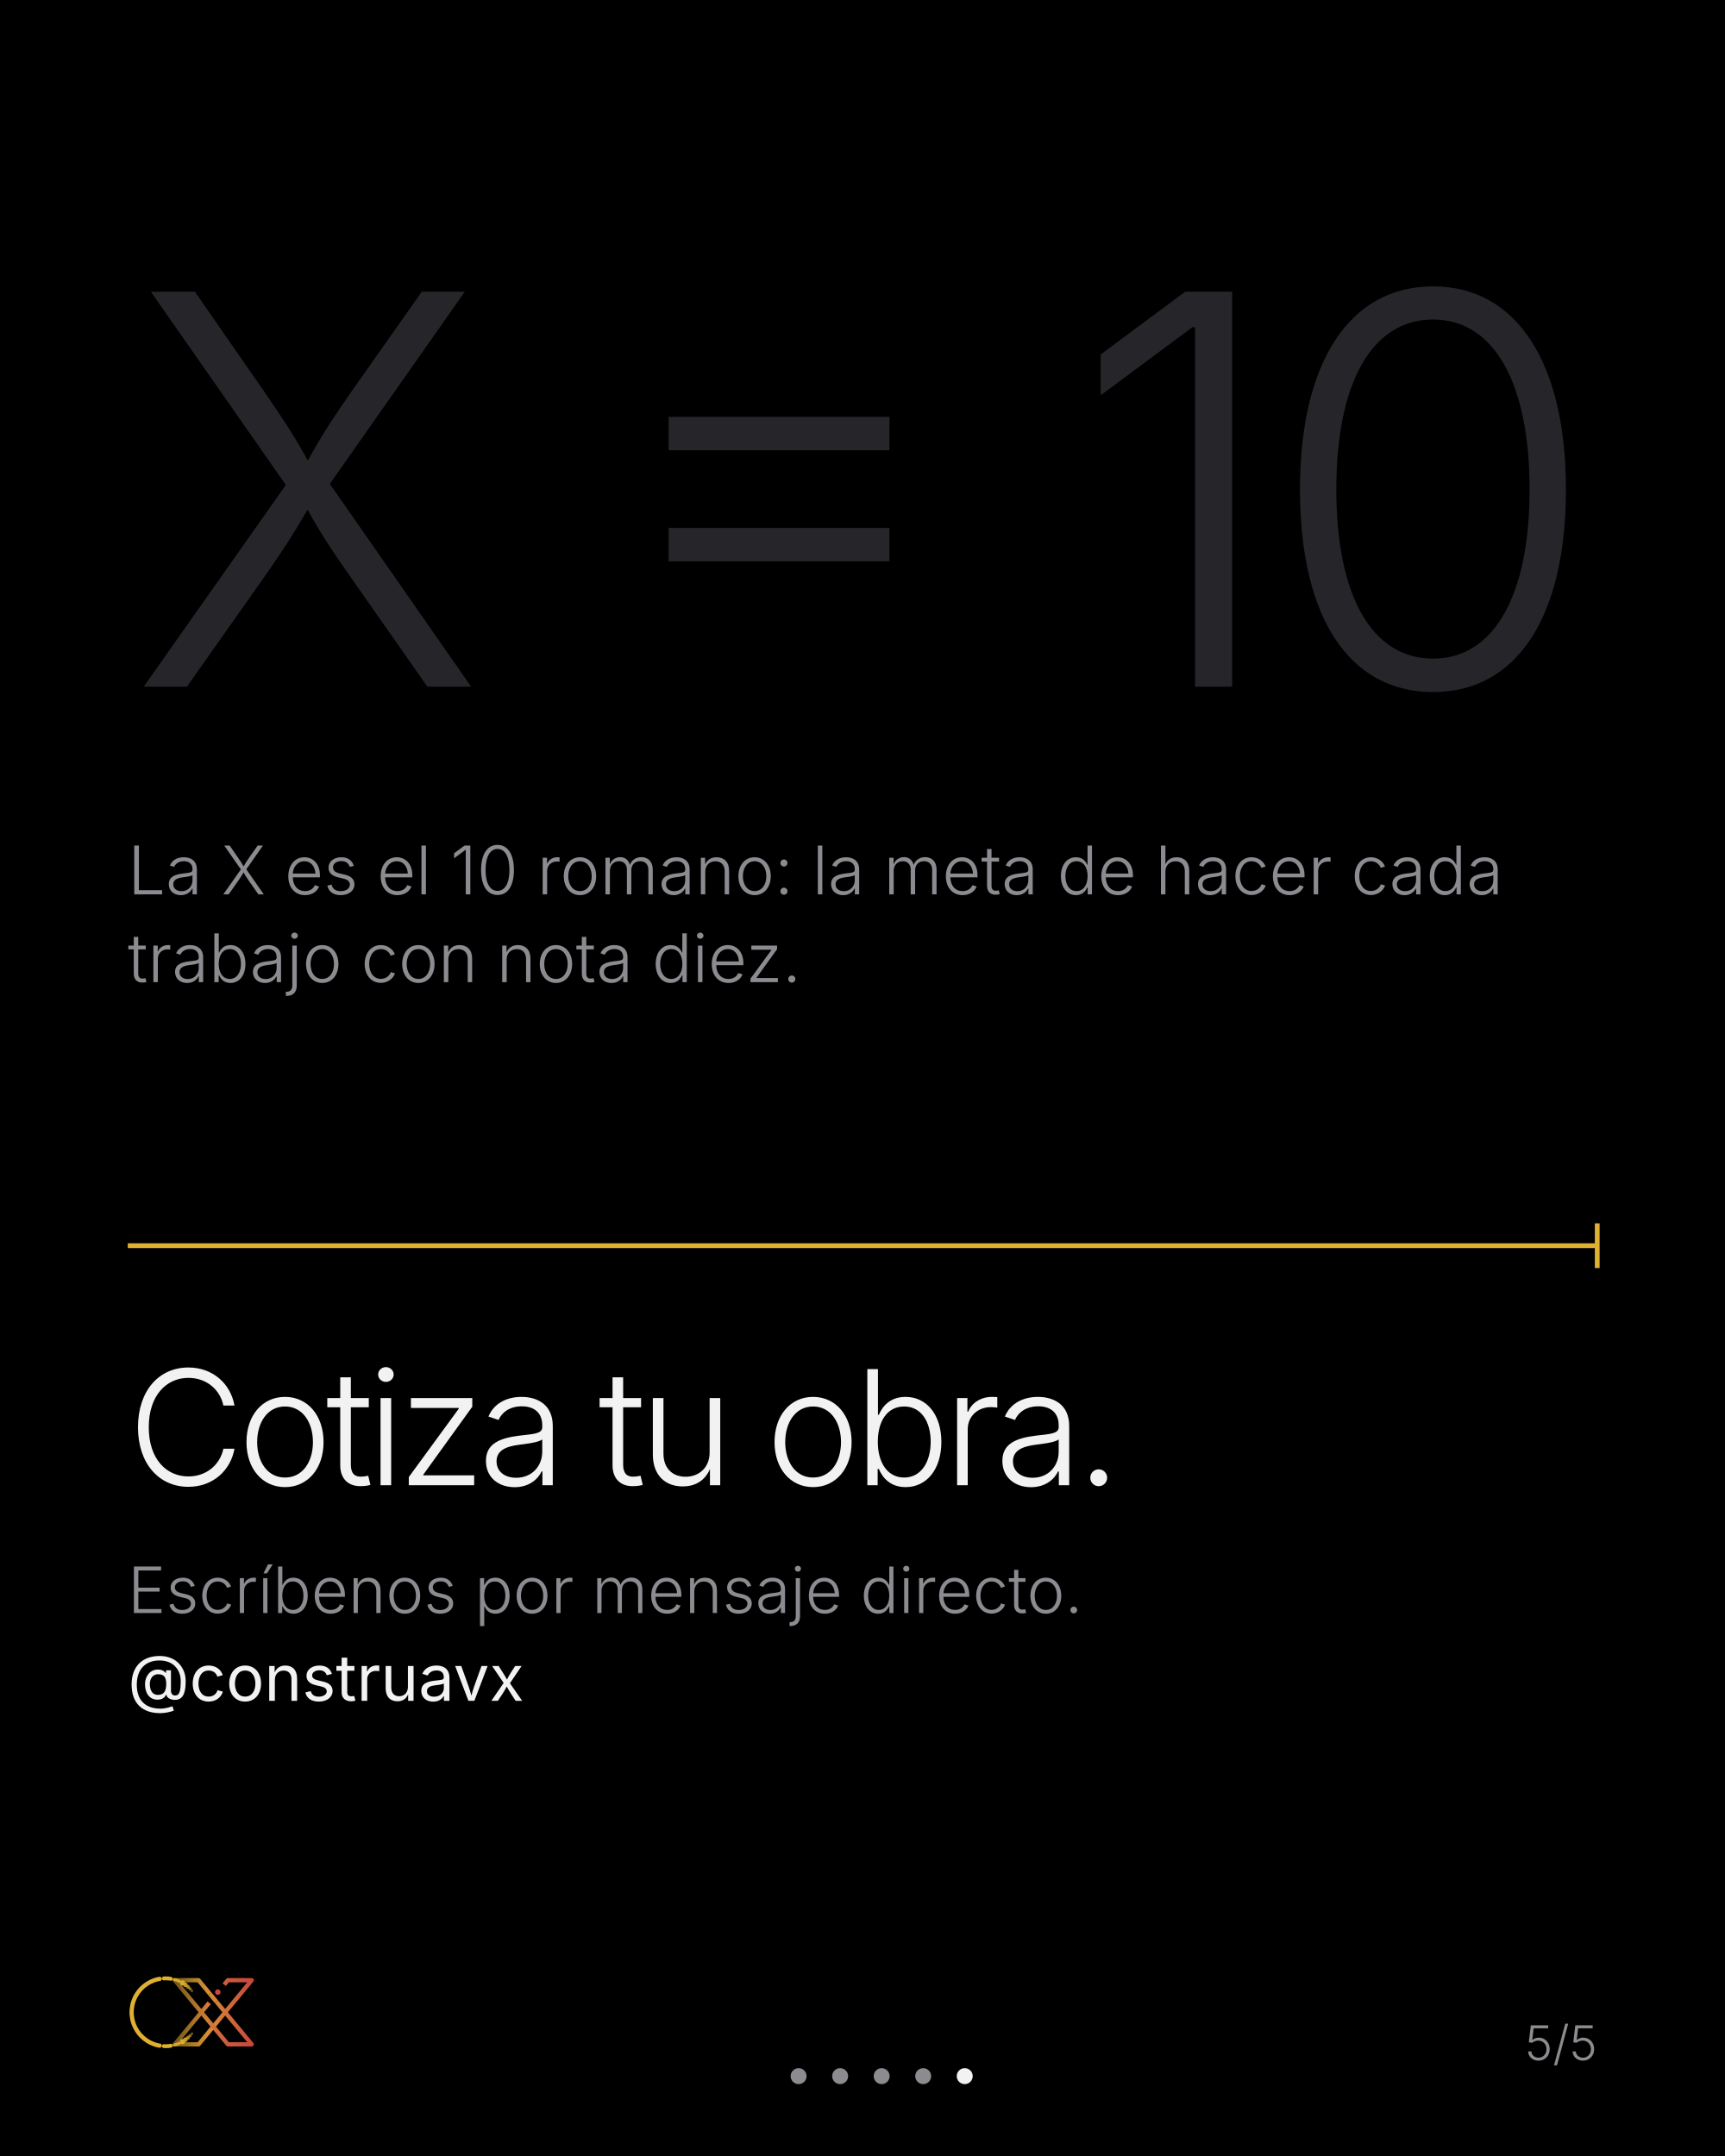
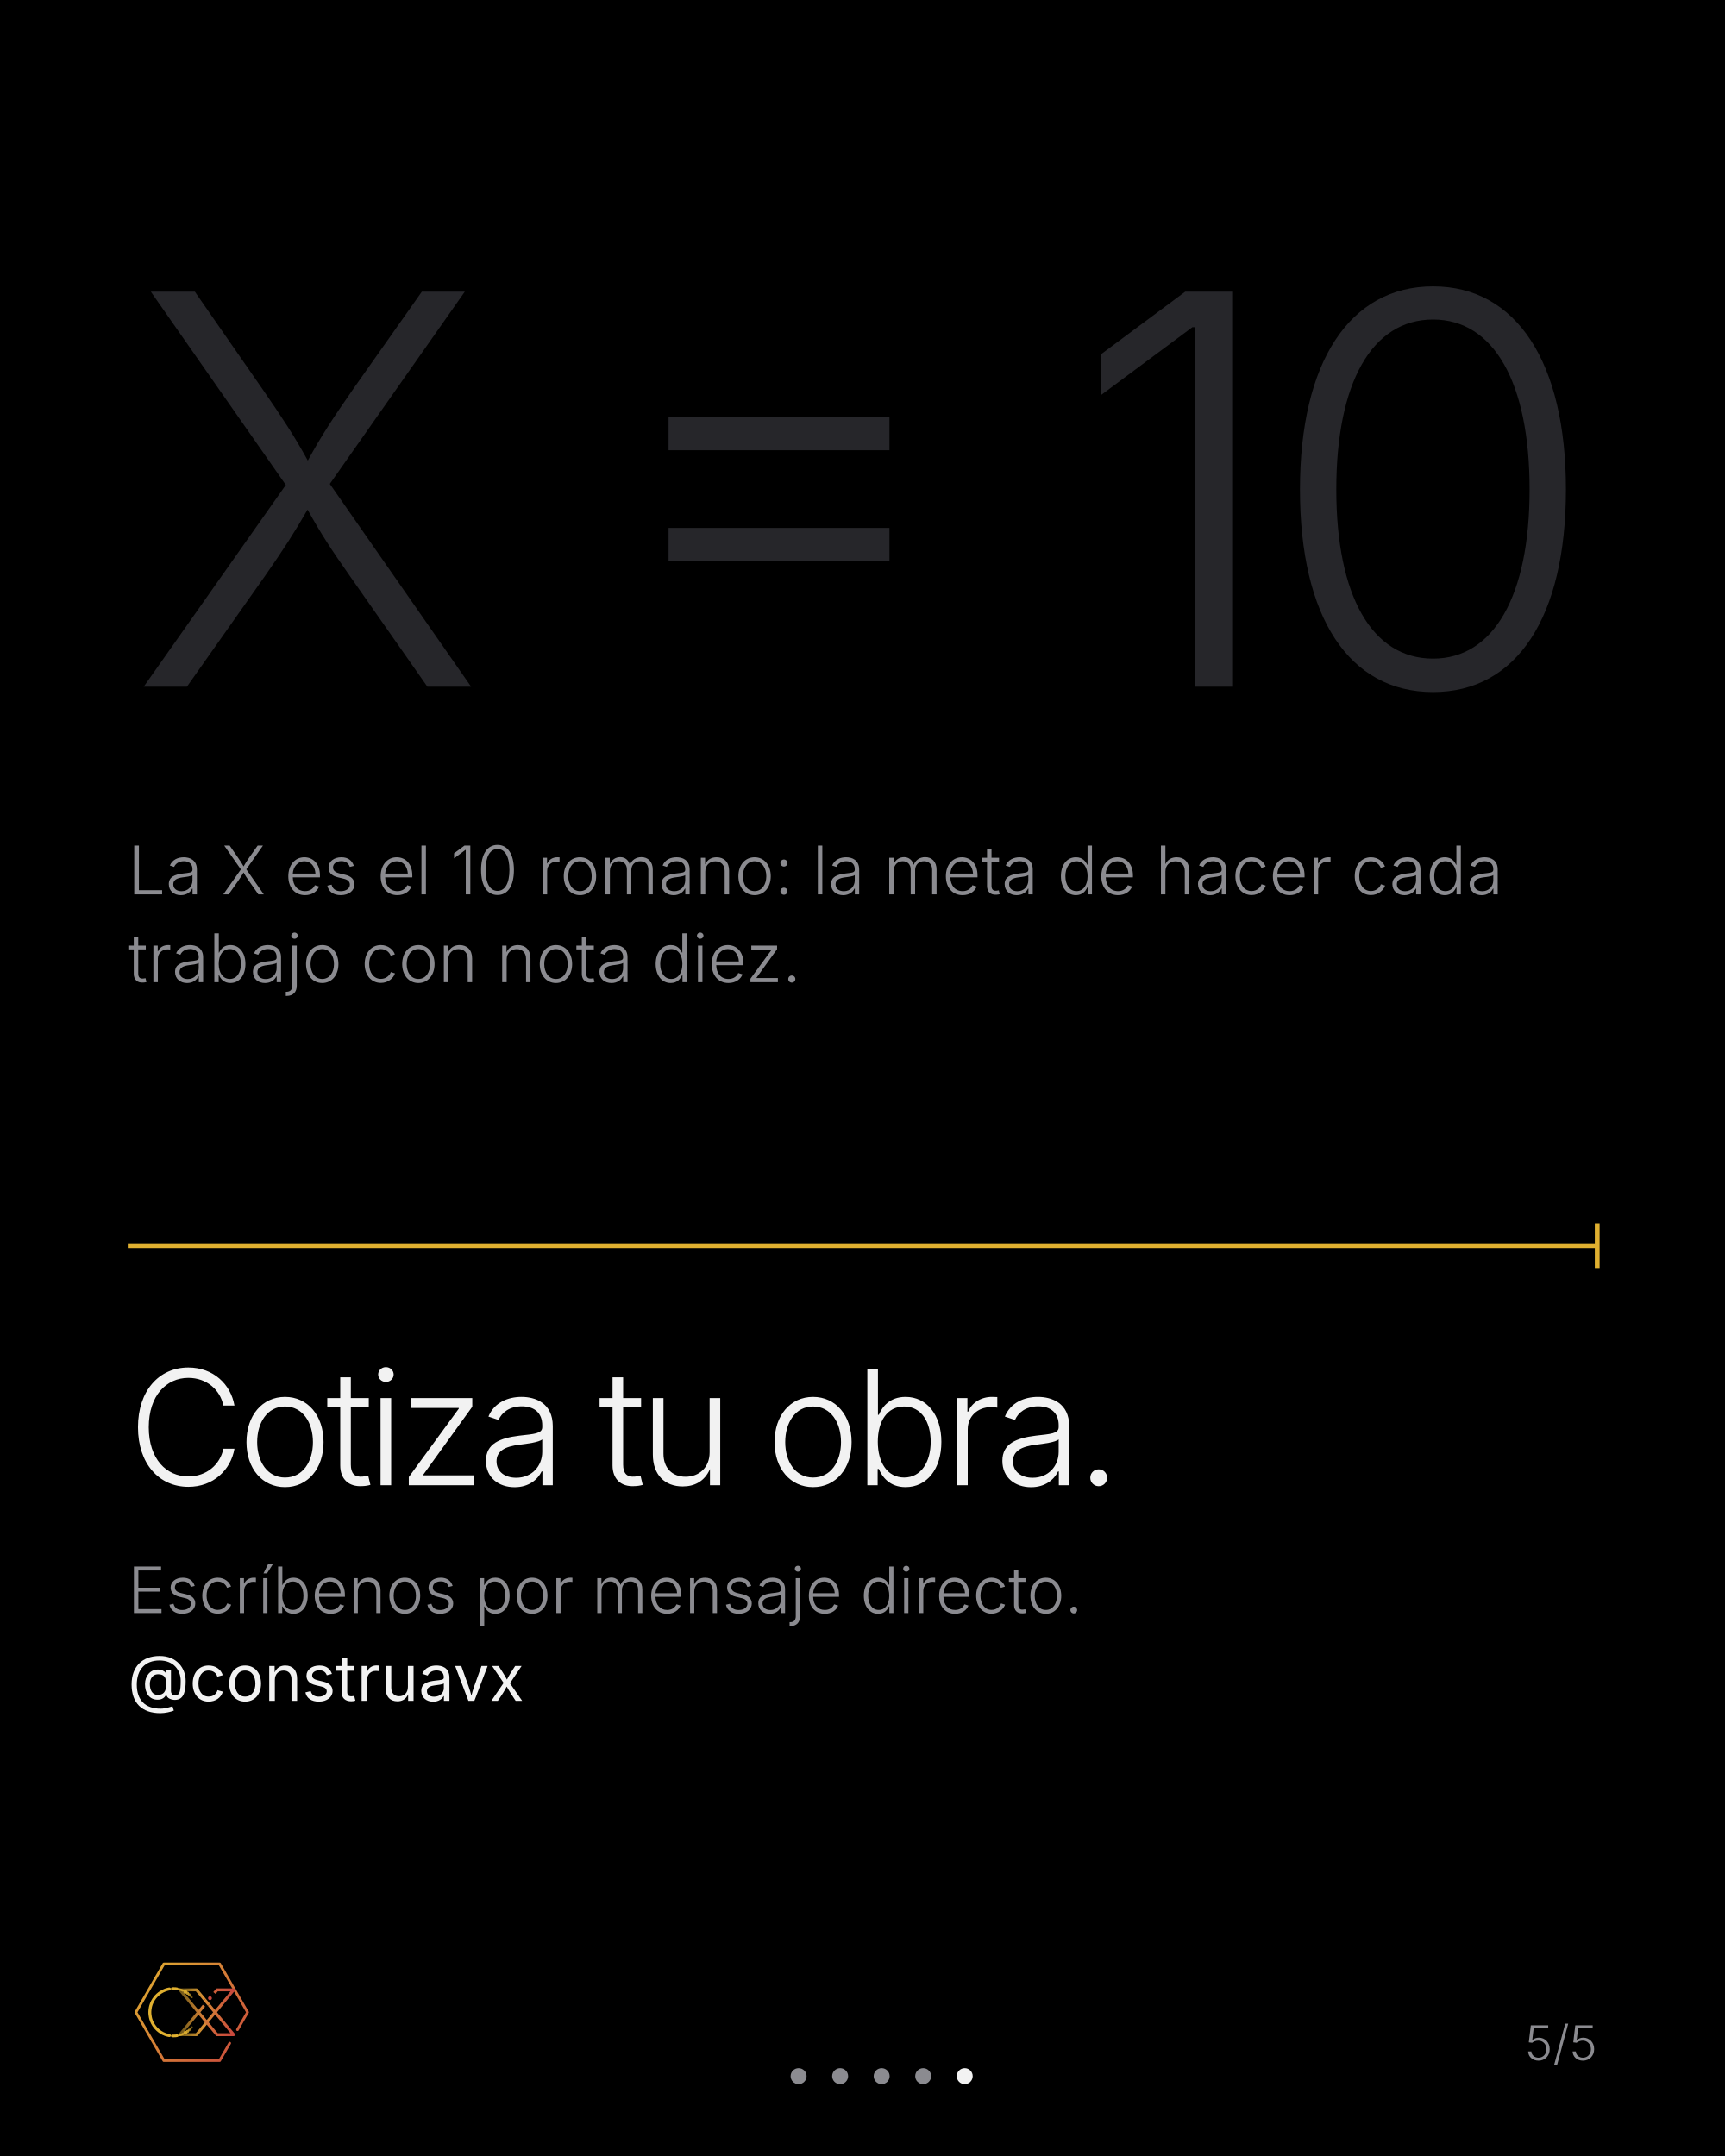
<svg xmlns="http://www.w3.org/2000/svg" viewBox="0 0 1080 1350">
  <rect width="1080" height="1350" fill="#000" />
  <text x="80" y="430" text-anchor="start" font-family="'Inter Tight','Inter','Helvetica Neue',Arial,sans-serif" font-weight="300" font-size="340" fill="#26262a" letter-spacing="-12">X = 10</text>
  <text x="80" y="560" text-anchor="start" font-family="'Inter Tight','Inter','Helvetica Neue',Arial,sans-serif" font-weight="300" font-size="42" fill="#8b8b90" letter-spacing="0">La X es el 10 romano: la meta de hacer cada</text>
  <text x="80" y="615" text-anchor="start" font-family="'Inter Tight','Inter','Helvetica Neue',Arial,sans-serif" font-weight="300" font-size="42" fill="#8b8b90" letter-spacing="0">trabajo con nota diez.</text>
  <line x1="80" y1="780" x2="1000" y2="780" stroke="#E0B030" stroke-width="3" />
  <line x1="1000" y1="766" x2="1000" y2="794" stroke="#E0B030" stroke-width="3" />
  <text x="80" y="930" text-anchor="start" font-family="'Inter Tight','Inter','Helvetica Neue',Arial,sans-serif" font-weight="300" font-size="100" fill="#f2f2f2" letter-spacing="-4">Cotiza tu obra.</text>
  <text x="80" y="1010" text-anchor="start" font-family="'Inter Tight','Inter','Helvetica Neue',Arial,sans-serif" font-weight="300" font-size="40" fill="#8b8b90" letter-spacing="0">Escríbenos por mensaje directo.</text>
  <text x="80" y="1065" text-anchor="start" font-family="'Inter Tight','Inter','Helvetica Neue',Arial,sans-serif" font-weight="400" font-size="40" fill="#f2f2f2" letter-spacing="0">@construavx</text>
-   <g transform="translate(104.8 1231.3) scale(0.574)">
+   <g transform="translate(110.4 1241.8) scale(0.364)">
    <defs>
      <linearGradient id="cg" gradientUnits="userSpaceOnUse" x1="-40" y1="0" x2="50" y2="0">
        <stop offset="0" stop-color="#E0B030" />
        <stop offset="1" stop-color="#E0B030" />
      </linearGradient>
    </defs>
-     <g transform="translate(0 0) scale(1)">
-       <defs>
-         <linearGradient id="fg" gradientUnits="userSpaceOnUse" x1="8" y1="0" x2="44" y2="0">
-           <stop offset="0" stop-color="#7d7d7d" />
-           <stop offset="1" stop-color="#fff" />
-         </linearGradient>
-         <mask id="fm" maskUnits="userSpaceOnUse" x="-40" y="-10" width="170" height="120">
-           <rect x="-40" y="-10" width="170" height="120" fill="url(#fg)" />
-         </mask>
-         <linearGradient id="g1" gradientUnits="userSpaceOnUse" x1="8" y1="15" x2="92" y2="85">
-           <stop offset="0" stop-color="#E0B030" />
-           <stop offset="1" stop-color="#C8473D" />
-         </linearGradient>
-         <linearGradient id="g2" gradientUnits="userSpaceOnUse" x1="92" y1="15" x2="8" y2="85">
-           <stop offset="0" stop-color="#C8473D" />
-           <stop offset="1" stop-color="#E0B030" />
-         </linearGradient>
-       </defs>
-       <g fill="none" stroke-width="4.6" stroke-linejoin="round" stroke-linecap="round" mask="url(#fm)">
-         <polygon points="66,15 92,15 34,85 8,85" stroke="url(#g2)" />
-         <polygon points="8,15 34,15 92,85 66,85" stroke="url(#g1)" />
-         <line x1="62.4" y1="20.2" x2="46" y2="40" stroke="#000" stroke-width="7.4" stroke-linecap="butt" />
-         <line x1="46.5" y1="30.1" x2="53.5" y2="38.5" stroke="#000" stroke-width="8.6" stroke-linecap="butt" />
-         <line x1="46.5" y1="30.1" x2="53.5" y2="38.5" stroke="url(#g1)" stroke-width="4.6" stroke-linecap="butt" />
+     <defs>
+       <linearGradient id="hg" gradientUnits="userSpaceOnUse" x1="-69" y1="-33" x2="122" y2="133">
+         <stop offset="0" stop-color="#E0B030" />
+         <stop offset="1" stop-color="#C8473D" />
+       </linearGradient>
+     </defs>
+     <path d="M91.8 103.2 L74.5 133.1 L-21.5 133.1 L-69.5 50 L-21.5 -33.1 L74.5 -33.1 L122.5 50 L105.2 79.9" fill="none" stroke="url(#hg)" stroke-width="4.6" stroke-linecap="round" stroke-linejoin="round" />
+     <g transform="translate(26.5 50) scale(1.1) translate(-26.5 -50)">
+       <g transform="translate(0 0) scale(1)">
+         <defs>
+           <linearGradient id="fg" gradientUnits="userSpaceOnUse" x1="8" y1="0" x2="44" y2="0">
+             <stop offset="0" stop-color="#7d7d7d" />
+             <stop offset="1" stop-color="#fff" />
+           </linearGradient>
+           <mask id="fm" maskUnits="userSpaceOnUse" x="-40" y="-10" width="170" height="120">
+             <rect x="-40" y="-10" width="170" height="120" fill="url(#fg)" />
+           </mask>
+           <linearGradient id="g1" gradientUnits="userSpaceOnUse" x1="8" y1="15" x2="92" y2="85">
+             <stop offset="0" stop-color="#E0B030" />
+             <stop offset="1" stop-color="#C8473D" />
+           </linearGradient>
+           <linearGradient id="g2" gradientUnits="userSpaceOnUse" x1="92" y1="15" x2="8" y2="85">
+             <stop offset="0" stop-color="#C8473D" />
+             <stop offset="1" stop-color="#E0B030" />
+           </linearGradient>
+         </defs>
+         <g fill="none" stroke-width="4.6" stroke-linejoin="round" stroke-linecap="round" mask="url(#fm)">
+           <polygon points="66,15 92,15 34,85 8,85" stroke="url(#g2)" />
+           <polygon points="8,15 34,15 92,85 66,85" stroke="url(#g1)" />
+           <line x1="62.4" y1="20.2" x2="46" y2="40" stroke="#000" stroke-width="7.4" stroke-linecap="butt" />
+           <line x1="46.5" y1="30.1" x2="53.5" y2="38.5" stroke="#000" stroke-width="8.6" stroke-linecap="butt" />
+           <line x1="46.5" y1="30.1" x2="53.5" y2="38.5" stroke="url(#g1)" stroke-width="4.6" stroke-linecap="butt" />
+         </g>
+         <circle cx="55" cy="28" r="3" fill="#C8473D" />
      </g>
-       <circle cx="55" cy="28" r="3" fill="#C8473D" />
+       <path d="M-8.4 13.6 L-9.7 13.8 L-11.0 14.1 L-12.2 14.4 L-13.4 14.8 L-14.7 15.2 L-15.9 15.7 L-17.0 16.2 L-18.2 16.7 L-19.4 17.3 L-20.5 18.0 L-21.6 18.6 L-22.7 19.3 L-23.7 20.1 L-24.8 20.8 L-25.8 21.7 L-26.8 22.5 L-27.7 23.4 L-28.6 24.3 L-29.5 25.2 L-30.3 26.2 L-31.2 27.2 L-31.9 28.3 L-32.7 29.3 L-33.4 30.4 L-34.0 31.5 L-34.7 32.6 L-35.3 33.8 L-35.8 35.0 L-36.3 36.1 L-36.8 37.3 L-37.2 38.6 L-37.6 39.8 L-37.9 41.0 L-38.2 42.3 L-38.4 43.6 L-38.6 44.9 L-38.8 46.1 L-38.9 47.4 L-39.0 48.7 L-39.0 50.0 L-39.0 51.3 L-38.9 52.6 L-38.8 53.9 L-38.6 55.1 L-38.4 56.4 L-38.2 57.7 L-37.9 59.0 L-37.6 60.2 L-37.2 61.4 L-36.8 62.7 L-36.3 63.9 L-35.8 65.0 L-35.3 66.2 L-34.7 67.4 L-34.0 68.5 L-33.4 69.6 L-32.7 70.7 L-31.9 71.7 L-31.2 72.8 L-30.3 73.8 L-29.5 74.8 L-28.6 75.7 L-27.7 76.6 L-26.8 77.5 L-25.8 78.3 L-24.8 79.2 L-23.7 79.9 L-22.7 80.7 L-21.6 81.4 L-20.5 82.0 L-19.4 82.7 L-18.2 83.3 L-17.0 83.8 L-15.9 84.3 L-14.7 84.8 L-13.4 85.2 L-12.2 85.6 L-11.0 85.9 L-9.7 86.2 L-8.4 86.4" fill="none" stroke="url(#cg)" stroke-width="4.6" stroke-linecap="round" stroke-linejoin="round" opacity="1" />
+       <path d="M-3.9 13.1 L-2.6 13.0 L-1.4 13.0 L-0.1 13.1 L1.2 13.1 L2.5 13.3 L3.8 13.5" fill="none" stroke="url(#cg)" stroke-width="4.2" stroke-linecap="round" stroke-linejoin="round" opacity="1" />
+       <path d="M7.6 14.3 L9.0 14.7 L10.4 15.1 L11.7 15.6 L13.0 16.2" fill="none" stroke="url(#cg)" stroke-width="3.4" stroke-linecap="round" stroke-linejoin="round" opacity="0.9" />
+       <circle cx="16.5" cy="18.0" r="2.9" fill="url(#cg)" opacity="0.95" />
+       <circle cx="19.7" cy="20.1" r="2.5" fill="url(#cg)" opacity="0.85" />
+       <circle cx="22.5" cy="22.3" r="2.1" fill="url(#cg)" opacity="0.75" />
+       <circle cx="24.8" cy="24.5" r="1.7" fill="url(#cg)" opacity="0.65" />
+       <circle cx="26.8" cy="26.7" r="1.3" fill="url(#cg)" opacity="0.55" />
+       <path d="M-3.9 86.9 L-2.6 87.0 L-1.4 87.0 L-0.1 86.9 L1.2 86.9 L2.5 86.7 L3.8 86.5" fill="none" stroke="url(#cg)" stroke-width="4.2" stroke-linecap="round" stroke-linejoin="round" opacity="1" />
+       <path d="M7.6 85.7 L9.0 85.3 L10.4 84.9 L11.7 84.4 L13.0 83.8" fill="none" stroke="url(#cg)" stroke-width="3.4" stroke-linecap="round" stroke-linejoin="round" opacity="0.9" />
+       <circle cx="16.5" cy="82.0" r="2.9" fill="url(#cg)" opacity="0.95" />
+       <circle cx="19.7" cy="79.9" r="2.5" fill="url(#cg)" opacity="0.85" />
+       <circle cx="22.5" cy="77.7" r="2.1" fill="url(#cg)" opacity="0.75" />
+       <circle cx="24.8" cy="75.5" r="1.7" fill="url(#cg)" opacity="0.65" />
+       <circle cx="26.8" cy="73.3" r="1.3" fill="url(#cg)" opacity="0.55" />
    </g>
-     <path d="M-8.4 13.6 L-9.7 13.8 L-11.0 14.1 L-12.2 14.4 L-13.4 14.8 L-14.7 15.2 L-15.9 15.7 L-17.0 16.2 L-18.2 16.7 L-19.4 17.3 L-20.5 18.0 L-21.6 18.6 L-22.7 19.3 L-23.7 20.1 L-24.8 20.8 L-25.8 21.7 L-26.8 22.5 L-27.7 23.4 L-28.6 24.3 L-29.5 25.2 L-30.3 26.2 L-31.2 27.2 L-31.9 28.3 L-32.7 29.3 L-33.4 30.4 L-34.0 31.5 L-34.7 32.6 L-35.3 33.8 L-35.8 35.0 L-36.3 36.1 L-36.8 37.3 L-37.2 38.6 L-37.6 39.8 L-37.9 41.0 L-38.2 42.3 L-38.4 43.6 L-38.6 44.9 L-38.8 46.1 L-38.9 47.4 L-39.0 48.7 L-39.0 50.0 L-39.0 51.3 L-38.9 52.6 L-38.8 53.9 L-38.6 55.1 L-38.4 56.4 L-38.2 57.7 L-37.9 59.0 L-37.6 60.2 L-37.2 61.4 L-36.8 62.7 L-36.3 63.9 L-35.8 65.0 L-35.3 66.2 L-34.7 67.4 L-34.0 68.5 L-33.4 69.6 L-32.7 70.7 L-31.9 71.7 L-31.2 72.8 L-30.3 73.8 L-29.5 74.8 L-28.6 75.7 L-27.7 76.6 L-26.8 77.5 L-25.8 78.3 L-24.8 79.2 L-23.7 79.9 L-22.7 80.7 L-21.6 81.4 L-20.5 82.0 L-19.4 82.7 L-18.2 83.3 L-17.0 83.8 L-15.9 84.3 L-14.7 84.8 L-13.4 85.2 L-12.2 85.6 L-11.0 85.9 L-9.7 86.2 L-8.4 86.4" fill="none" stroke="url(#cg)" stroke-width="4.6" stroke-linecap="round" stroke-linejoin="round" opacity="1" />
-     <path d="M-3.9 13.1 L-2.6 13.0 L-1.4 13.0 L-0.1 13.1 L1.2 13.1 L2.5 13.3 L3.8 13.5" fill="none" stroke="url(#cg)" stroke-width="4.2" stroke-linecap="round" stroke-linejoin="round" opacity="1" />
-     <path d="M7.6 14.3 L9.0 14.7 L10.4 15.1 L11.7 15.6 L13.0 16.2" fill="none" stroke="url(#cg)" stroke-width="3.4" stroke-linecap="round" stroke-linejoin="round" opacity="0.9" />
-     <circle cx="16.5" cy="18.0" r="2.9" fill="url(#cg)" opacity="0.95" />
-     <circle cx="19.7" cy="20.1" r="2.5" fill="url(#cg)" opacity="0.85" />
-     <circle cx="22.5" cy="22.3" r="2.1" fill="url(#cg)" opacity="0.75" />
-     <circle cx="24.8" cy="24.5" r="1.7" fill="url(#cg)" opacity="0.65" />
-     <circle cx="26.8" cy="26.7" r="1.3" fill="url(#cg)" opacity="0.55" />
-     <path d="M-3.9 86.9 L-2.6 87.0 L-1.4 87.0 L-0.1 86.9 L1.2 86.9 L2.5 86.7 L3.8 86.5" fill="none" stroke="url(#cg)" stroke-width="4.2" stroke-linecap="round" stroke-linejoin="round" opacity="1" />
-     <path d="M7.6 85.7 L9.0 85.3 L10.4 84.9 L11.7 84.4 L13.0 83.8" fill="none" stroke="url(#cg)" stroke-width="3.4" stroke-linecap="round" stroke-linejoin="round" opacity="0.9" />
-     <circle cx="16.5" cy="82.0" r="2.9" fill="url(#cg)" opacity="0.95" />
-     <circle cx="19.7" cy="79.9" r="2.5" fill="url(#cg)" opacity="0.85" />
-     <circle cx="22.5" cy="77.7" r="2.1" fill="url(#cg)" opacity="0.75" />
-     <circle cx="24.8" cy="75.5" r="1.7" fill="url(#cg)" opacity="0.65" />
-     <circle cx="26.8" cy="73.3" r="1.3" fill="url(#cg)" opacity="0.55" />
  </g>
  <text x="1000" y="1290" text-anchor="end" font-family="'Inter Tight','Inter','Helvetica Neue',Arial,sans-serif" font-weight="300" font-size="30" fill="#8b8b90" letter-spacing="0">5/5</text>
  <circle cx="500" cy="1300" r="5" fill="#8b8b90" />
  <circle cx="526" cy="1300" r="5" fill="#8b8b90" />
  <circle cx="552" cy="1300" r="5" fill="#8b8b90" />
  <circle cx="578" cy="1300" r="5" fill="#8b8b90" />
  <circle cx="604" cy="1300" r="5" fill="#f2f2f2" />
</svg>
